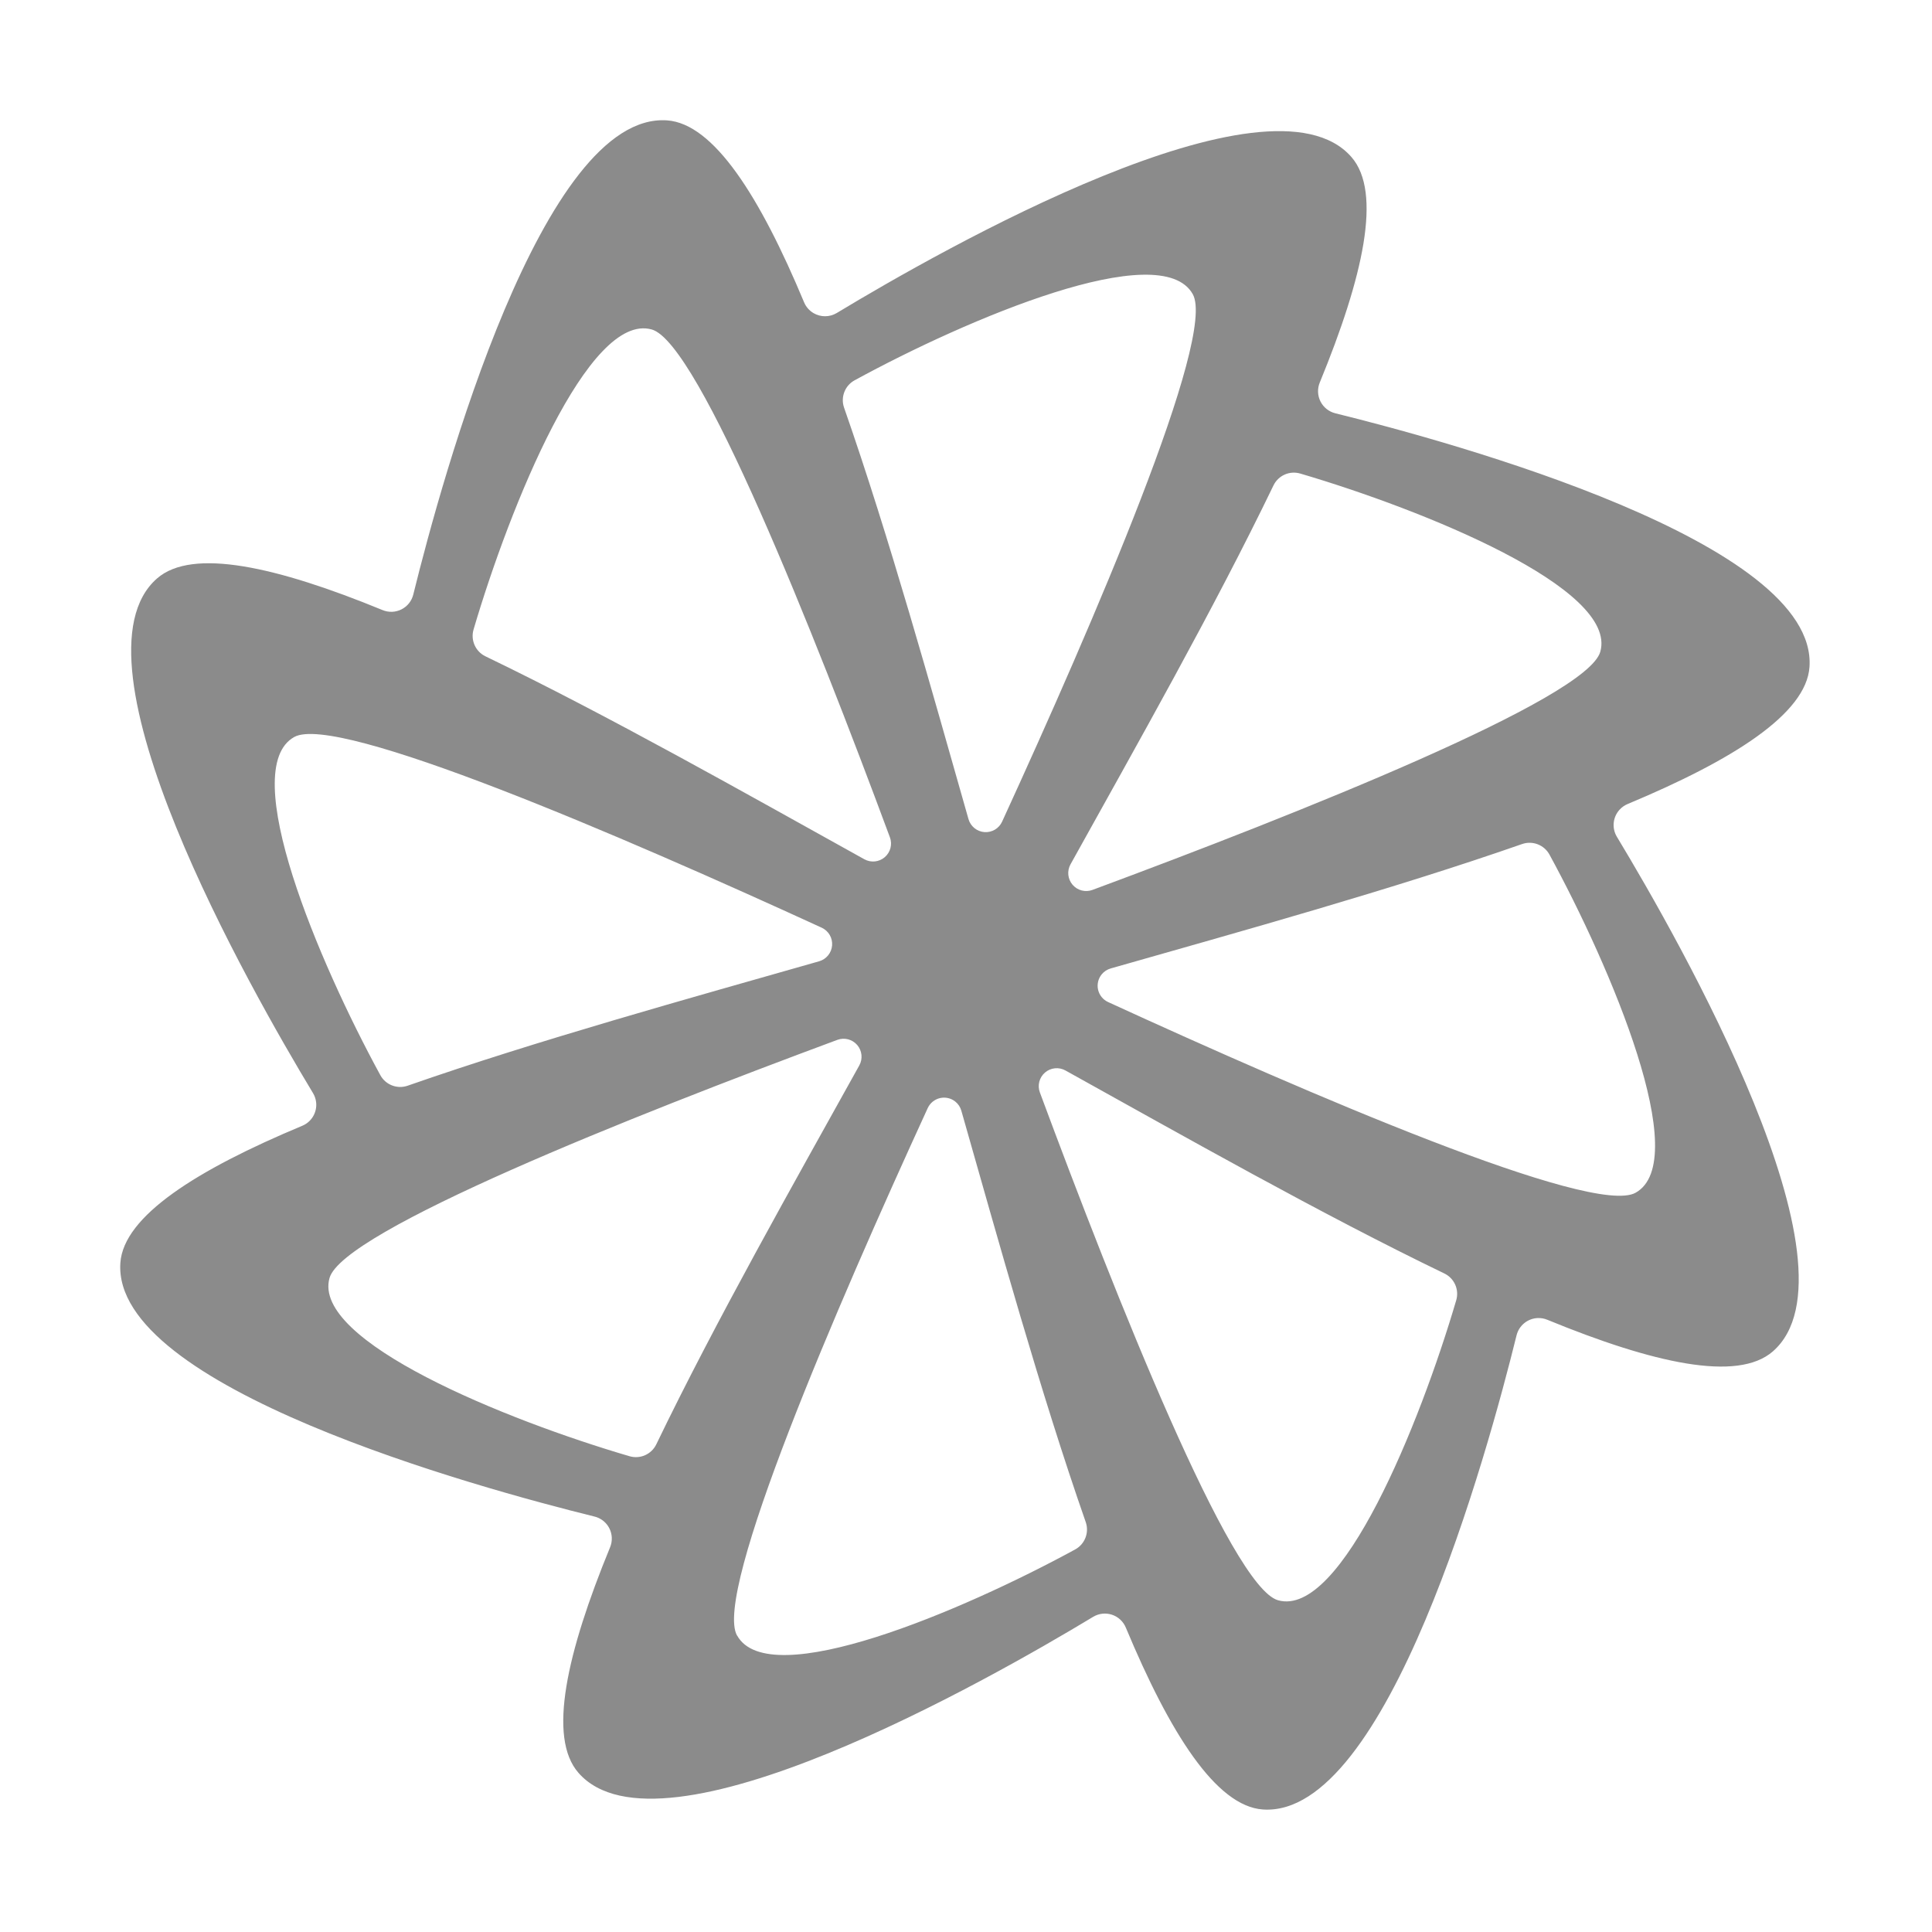
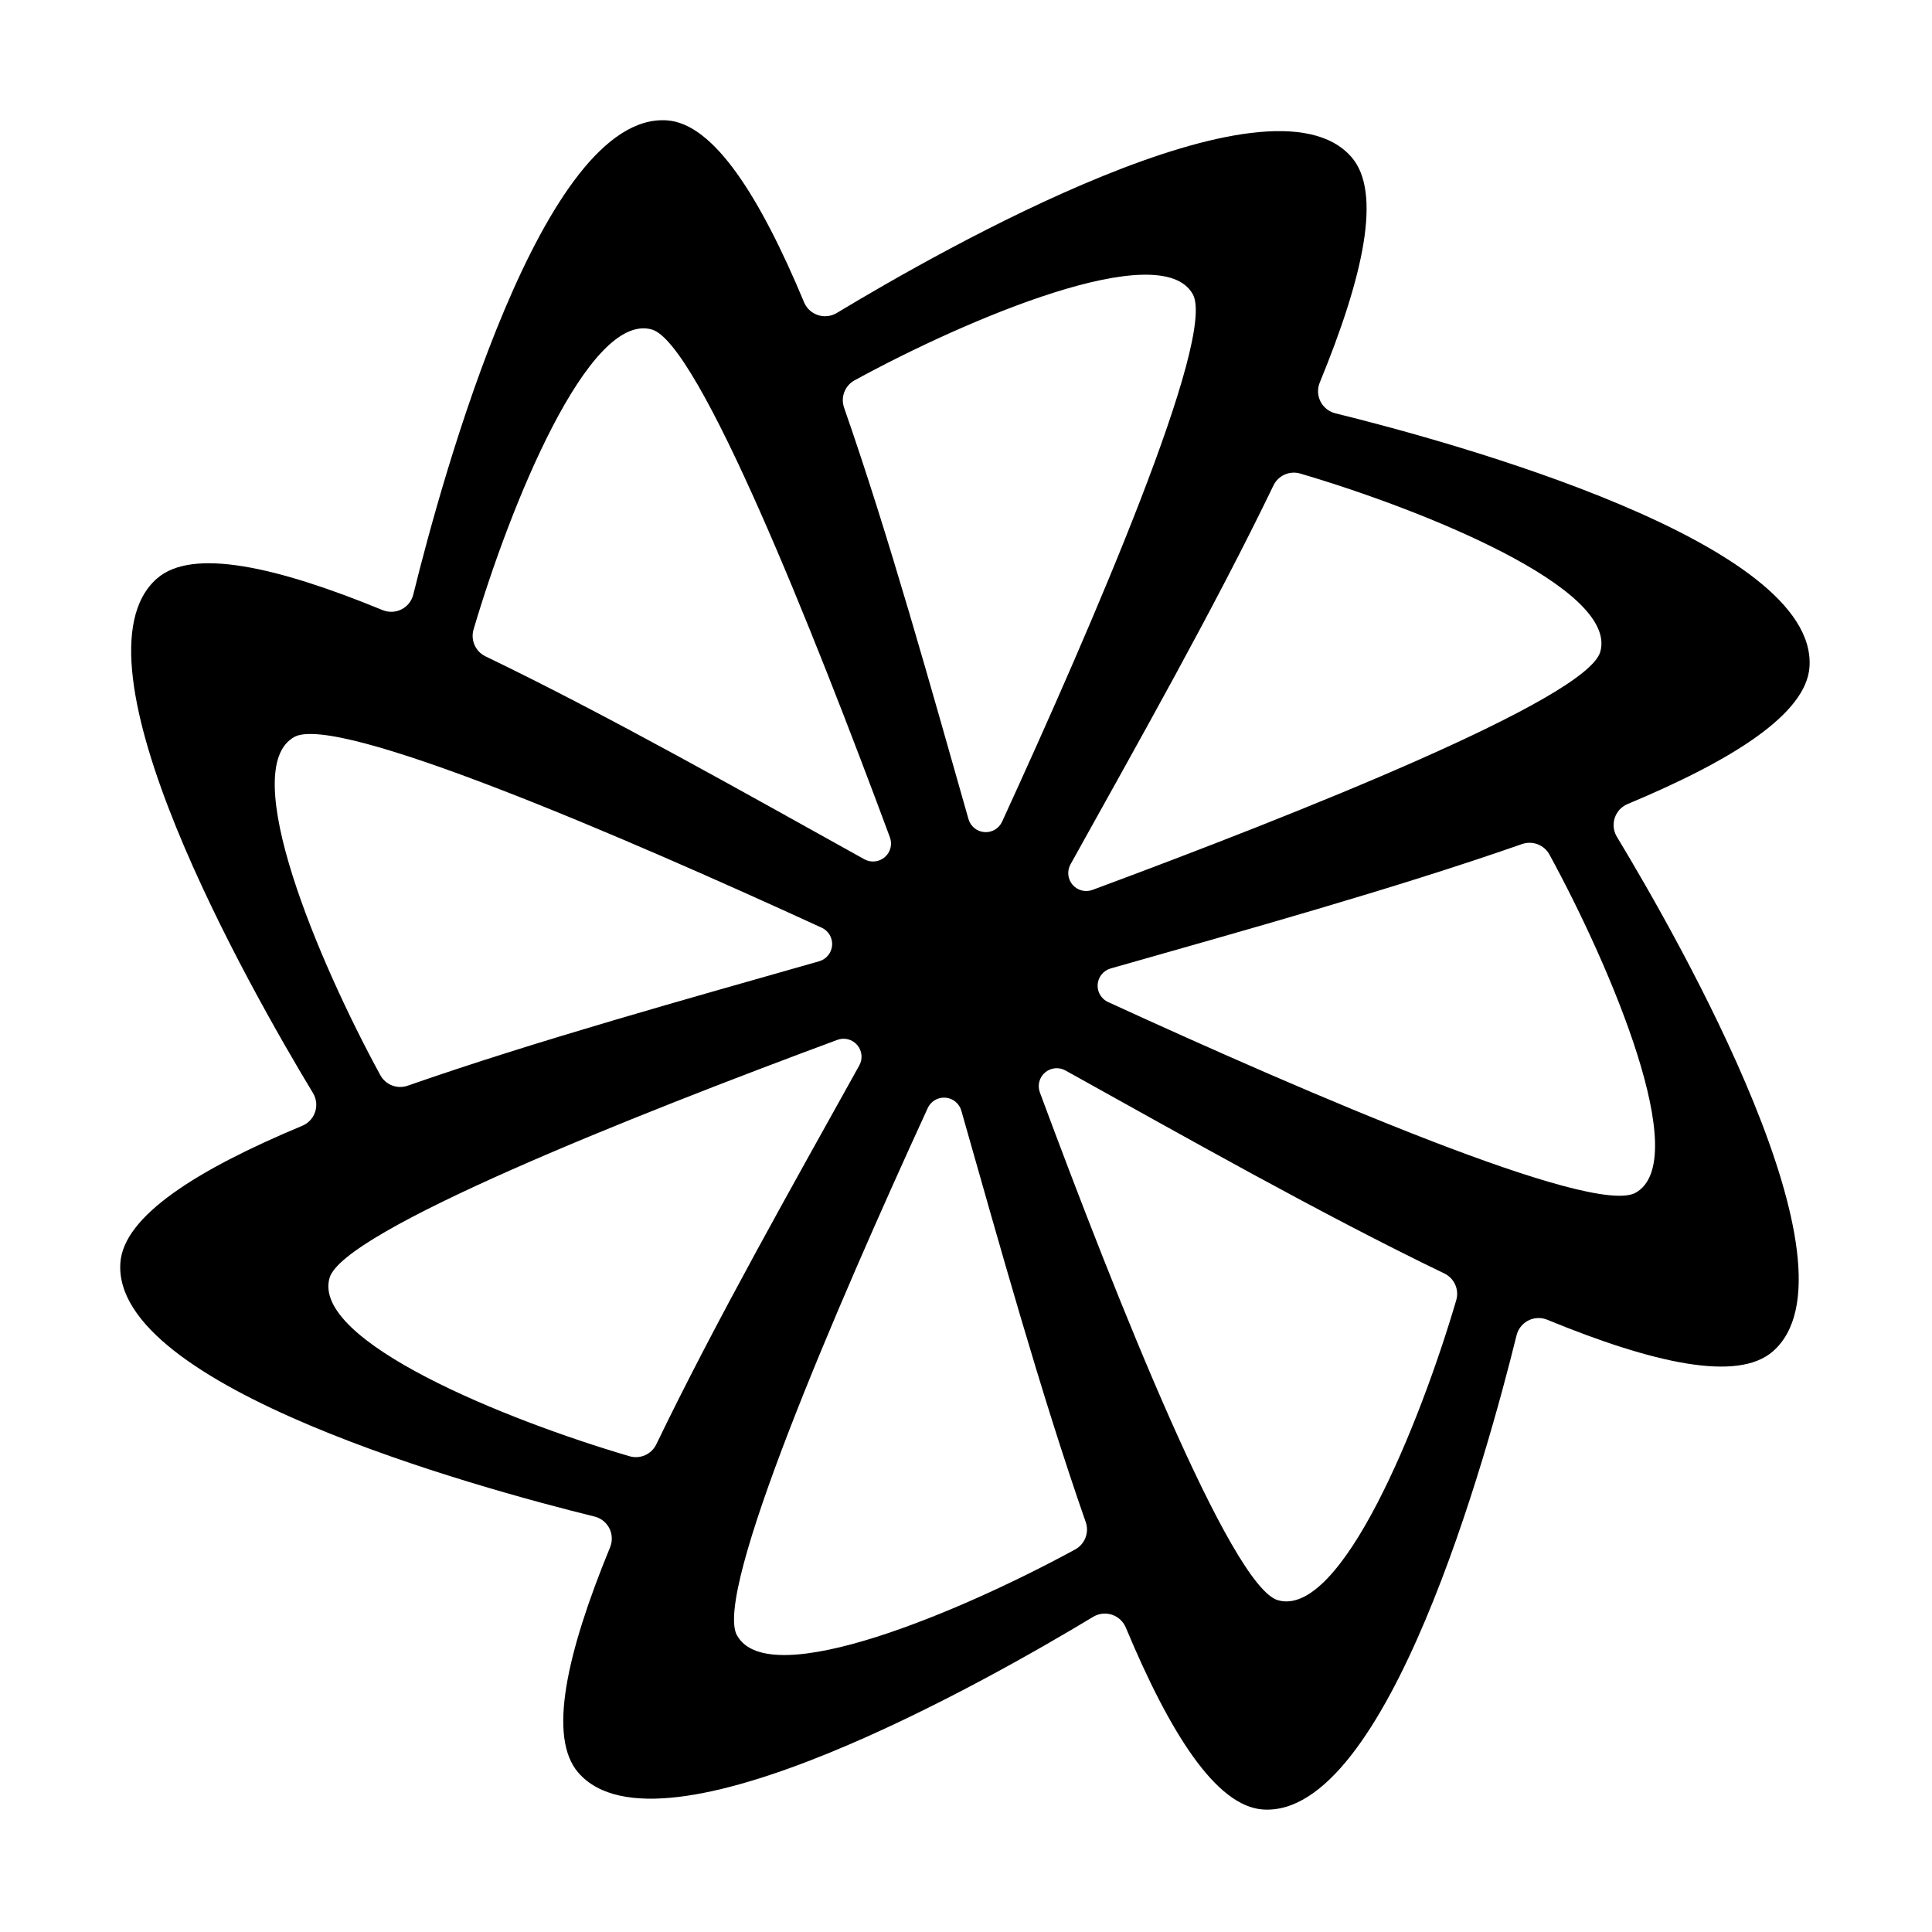
- <svg xmlns="http://www.w3.org/2000/svg" width="900" height="900" fill="none">
-   <path fill="#8B8B8B" d="M622.037 192.524a10.58 10.58 0 0 1-4.056-2.001 10.573 10.573 0 0 1-3.98-7.89 10.595 10.595 0 0 1 .804-4.452c20.214-49.194 29.134-88.555 14.74-105.033-38.123-43.716-191.004 43.219-239.75 72.663a10.596 10.596 0 0 1-10.841.041 10.576 10.576 0 0 1-4.396-5.07c-20.491-49.089-42.031-83.233-63.865-84.714-57.871-3.96-104.516 165.624-118.17 220.895a10.574 10.574 0 0 1-1.993 4.057 10.572 10.572 0 0 1-7.884 3.977 10.586 10.586 0 0 1-4.447-.802c-49.194-20.215-88.572-29.134-105.033-14.74-43.717 38.123 43.202 191.005 72.644 239.75a10.553 10.553 0 0 1 1.454 4.279 10.573 10.573 0 0 1-6.481 10.958c-49.072 20.491-83.216 42.031-84.715 63.864-3.944 57.871 165.624 104.516 220.913 118.171a10.566 10.566 0 0 1 5.658 3.601 10.57 10.57 0 0 1 2.355 6.281 10.58 10.58 0 0 1-.799 4.442c-20.214 49.194-29.134 88.572-14.739 105.033 38.121 43.717 191.021-43.202 239.767-72.644a10.566 10.566 0 0 1 15.238 5.027c20.489 49.072 42.013 83.216 63.862 84.715 57.871 3.944 104.516-165.624 118.153-220.913a10.603 10.603 0 0 1 9.895-8.021 10.566 10.566 0 0 1 4.449.808c49.193 20.214 88.553 29.116 105.032 14.738 43.718-38.121-43.219-191.022-72.663-239.767a10.602 10.602 0 0 1 1.326-12.655 10.604 10.604 0 0 1 3.703-2.582c49.089-20.49 83.233-42.031 84.714-63.863 3.96-57.871-165.624-104.516-220.895-118.153Zm-66.394-55.478c11.123 19.938-46.196 152.797-88.83 245.724a8.36 8.36 0 0 1-8.239 4.855 8.374 8.374 0 0 1-7.412-6.043c-17.219-60.42-36.899-131.411-57.957-191.675a10.557 10.557 0 0 1 4.924-12.759c52.586-28.721 142.568-66.86 157.514-40.102ZM303.635 153.49c21.953 6.233 75.365 140.709 110.92 236.564a8.364 8.364 0 0 1-2.394 9.249 8.364 8.364 0 0 1-9.504.978c-54.943-30.493-119.013-66.824-176.522-94.546a10.565 10.565 0 0 1-5.528-12.501c16.926-57.44 53.532-148.095 83.028-139.744ZM137.064 343.322c19.921-11.123 152.795 46.197 245.707 88.83a8.369 8.369 0 0 1-1.189 15.652c-60.401 17.219-131.411 36.899-191.675 57.957a10.552 10.552 0 0 1-12.742-4.925c-28.668-52.584-66.876-142.568-40.101-157.514Zm16.443 252.009c6.217-21.953 140.709-75.365 236.564-110.921a8.368 8.368 0 0 1 10.227 11.898c-30.511 54.945-66.842 119.014-94.563 176.507a10.548 10.548 0 0 1-5.229 5.075 10.544 10.544 0 0 1-7.271.468c-57.441-16.822-148.095-53.531-139.728-83.027ZM343.34 761.902c-11.14-19.922 46.197-152.796 88.829-245.707a8.383 8.383 0 0 1 5.713-4.66 8.38 8.38 0 0 1 7.182 1.664 8.371 8.371 0 0 1 2.758 4.184c17.217 60.403 36.898 131.412 57.957 191.675a10.558 10.558 0 0 1-4.942 12.743c-52.568 28.668-142.568 66.875-157.445 40.101h-.052Zm252.009-16.443c-21.971-6.216-75.383-140.709-110.939-236.564a8.37 8.37 0 0 1 11.916-10.228c54.926 30.494 119.014 66.842 176.506 94.563a10.538 10.538 0 0 1 5.527 12.502c-16.909 57.526-53.515 148.094-83.01 139.727Zm166.57-189.834c-19.938 11.141-152.796-46.197-245.724-88.83a8.367 8.367 0 0 1-2.993-12.892 8.378 8.378 0 0 1 4.182-2.759c60.419-17.218 131.41-36.899 191.675-57.958a10.577 10.577 0 0 1 12.758 4.943c28.652 52.568 66.86 142.569 40.102 157.496Zm-16.444-252.009c-6.232 21.971-140.709 75.383-236.562 110.94a8.371 8.371 0 0 1-10.229-11.917c30.495-54.926 66.825-119.012 94.547-176.505a10.555 10.555 0 0 1 12.5-5.528c57.441 16.909 148.096 53.516 139.744 83.01Z" />
+ <svg xmlns="http://www.w3.org/2000/svg" width="900" height="900" viewBox="0 0 900 900" fill="none" color="#000">
+   <path fill="currentColor" d="M622.037 192.524a10.58 10.58 0 0 1-4.056-2.001 10.573 10.573 0 0 1-3.98-7.89 10.595 10.595 0 0 1 .804-4.452c20.214-49.194 29.134-88.555 14.74-105.033-38.123-43.716-191.004 43.219-239.75 72.663a10.596 10.596 0 0 1-10.841.041 10.576 10.576 0 0 1-4.396-5.07c-20.491-49.089-42.031-83.233-63.865-84.714-57.871-3.96-104.516 165.624-118.17 220.895a10.574 10.574 0 0 1-1.993 4.057 10.572 10.572 0 0 1-7.884 3.977 10.586 10.586 0 0 1-4.447-.802c-49.194-20.215-88.572-29.134-105.033-14.74-43.717 38.123 43.202 191.005 72.644 239.75a10.553 10.553 0 0 1 1.454 4.279 10.573 10.573 0 0 1-6.481 10.958c-49.072 20.491-83.216 42.031-84.715 63.864-3.944 57.871 165.624 104.516 220.913 118.171a10.566 10.566 0 0 1 5.658 3.601 10.57 10.57 0 0 1 2.355 6.281 10.58 10.58 0 0 1-.799 4.442c-20.214 49.194-29.134 88.572-14.739 105.033 38.121 43.717 191.021-43.202 239.767-72.644a10.566 10.566 0 0 1 15.238 5.027c20.489 49.072 42.013 83.216 63.862 84.715 57.871 3.944 104.516-165.624 118.153-220.913a10.603 10.603 0 0 1 9.895-8.021 10.566 10.566 0 0 1 4.449.808c49.193 20.214 88.553 29.116 105.032 14.738 43.718-38.121-43.219-191.022-72.663-239.767a10.602 10.602 0 0 1 1.326-12.655 10.604 10.604 0 0 1 3.703-2.582c49.089-20.49 83.233-42.031 84.714-63.863 3.96-57.871-165.624-104.516-220.895-118.153Zm-66.394-55.478c11.123 19.938-46.196 152.797-88.83 245.724a8.36 8.36 0 0 1-8.239 4.855 8.374 8.374 0 0 1-7.412-6.043c-17.219-60.42-36.899-131.411-57.957-191.675a10.557 10.557 0 0 1 4.924-12.759c52.586-28.721 142.568-66.86 157.514-40.102ZM303.635 153.49c21.953 6.233 75.365 140.709 110.92 236.564a8.364 8.364 0 0 1-2.394 9.249 8.364 8.364 0 0 1-9.504.978c-54.943-30.493-119.013-66.824-176.522-94.546a10.565 10.565 0 0 1-5.528-12.501c16.926-57.44 53.532-148.095 83.028-139.744ZM137.064 343.322c19.921-11.123 152.795 46.197 245.707 88.83a8.369 8.369 0 0 1-1.189 15.652c-60.401 17.219-131.411 36.899-191.675 57.957a10.552 10.552 0 0 1-12.742-4.925c-28.668-52.584-66.876-142.568-40.101-157.514Zm16.443 252.009c6.217-21.953 140.709-75.365 236.564-110.921a8.368 8.368 0 0 1 10.227 11.898c-30.511 54.945-66.842 119.014-94.563 176.507a10.548 10.548 0 0 1-5.229 5.075 10.544 10.544 0 0 1-7.271.468c-57.441-16.822-148.095-53.531-139.728-83.027ZM343.34 761.902c-11.14-19.922 46.197-152.796 88.829-245.707a8.383 8.383 0 0 1 5.713-4.66 8.38 8.38 0 0 1 7.182 1.664 8.371 8.371 0 0 1 2.758 4.184c17.217 60.403 36.898 131.412 57.957 191.675a10.558 10.558 0 0 1-4.942 12.743c-52.568 28.668-142.568 66.875-157.445 40.101h-.052Zm252.009-16.443c-21.971-6.216-75.383-140.709-110.939-236.564a8.37 8.37 0 0 1 11.916-10.228c54.926 30.494 119.014 66.842 176.506 94.563a10.538 10.538 0 0 1 5.527 12.502c-16.909 57.526-53.515 148.094-83.01 139.727Zm166.57-189.834c-19.938 11.141-152.796-46.197-245.724-88.83a8.367 8.367 0 0 1-2.993-12.892 8.378 8.378 0 0 1 4.182-2.759c60.419-17.218 131.41-36.899 191.675-57.958a10.577 10.577 0 0 1 12.758 4.943c28.652 52.568 66.86 142.569 40.102 157.496Zm-16.444-252.009c-6.232 21.971-140.709 75.383-236.562 110.94a8.371 8.371 0 0 1-10.229-11.917c30.495-54.926 66.825-119.012 94.547-176.505a10.555 10.555 0 0 1 12.5-5.528c57.441 16.909 148.096 53.516 139.744 83.01Z" />
</svg>
